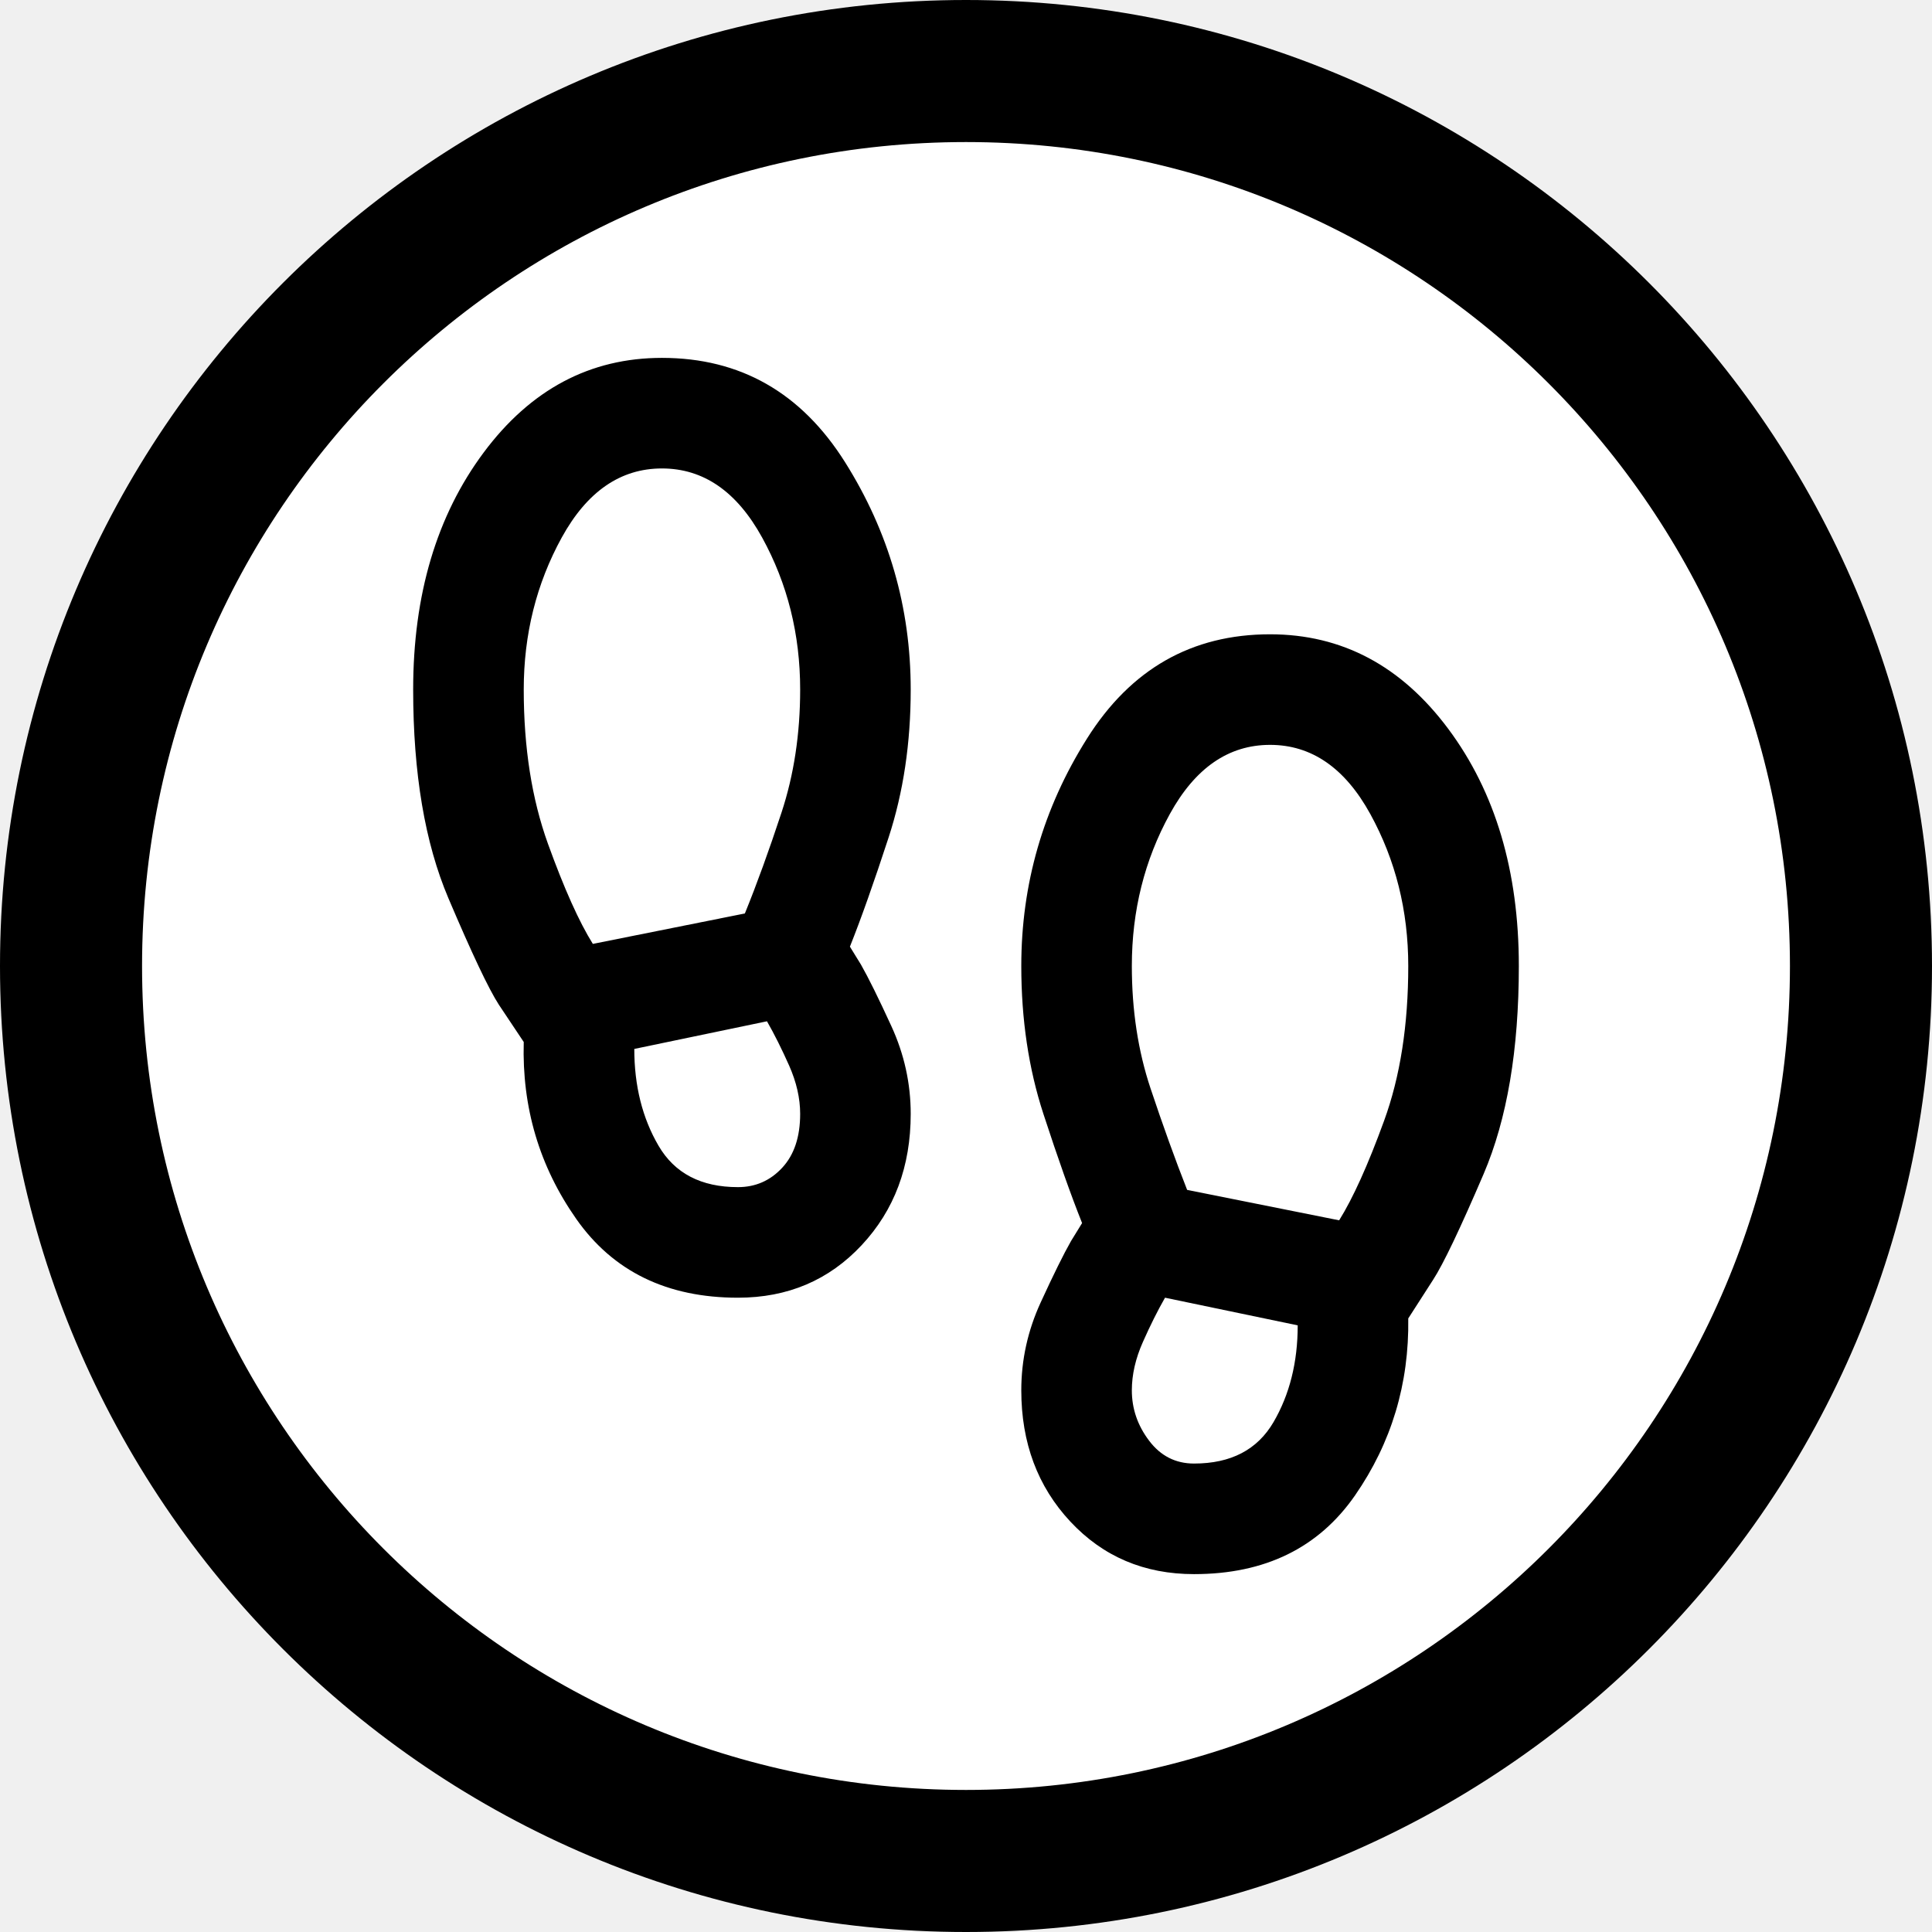
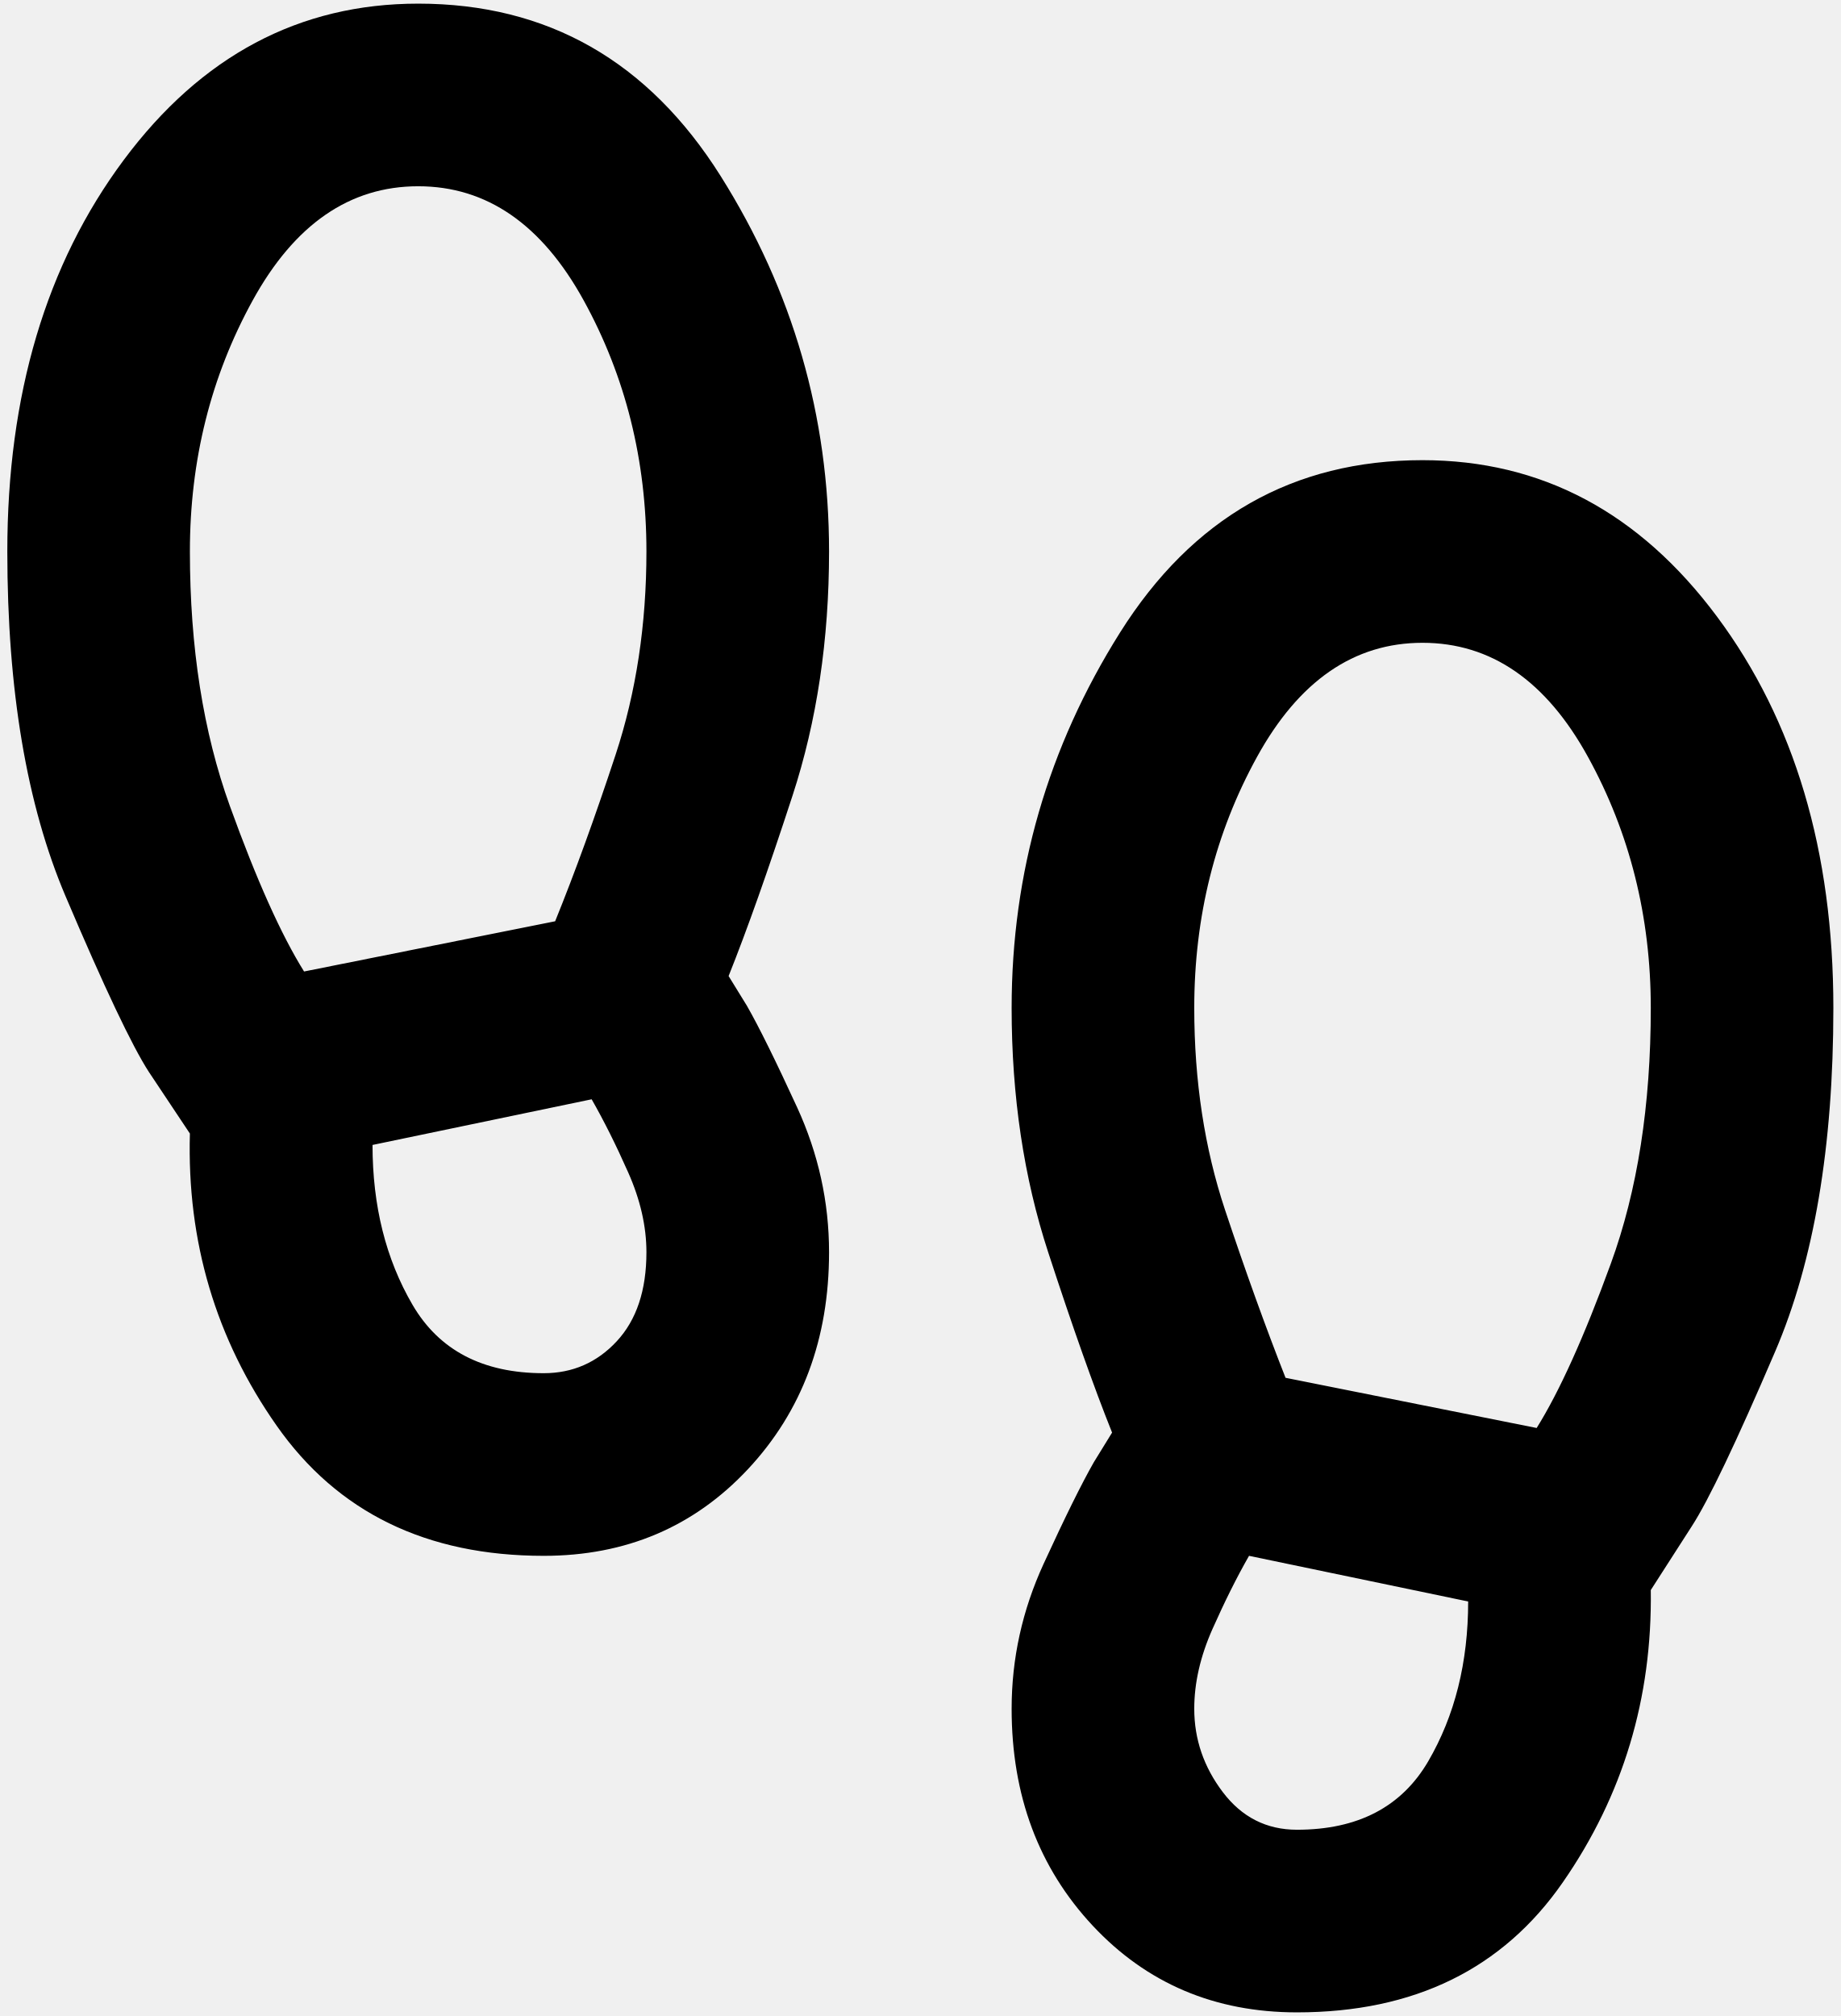
- <svg xmlns="http://www.w3.org/2000/svg" width="68" height="68" viewBox="0 0 68 68" fill="none">
-   <circle cx="34" cy="34" r="31.5" fill="white" stroke="black" stroke-width="5" />
-   <path d="M23.298 16.488C21.839 16.488 20.663 17.299 19.771 18.92C18.88 20.542 18.434 22.325 18.434 24.271C18.434 26.314 18.718 28.122 19.285 29.695C19.853 31.268 20.38 32.443 20.866 33.222L26.217 32.151C26.639 31.114 27.068 29.93 27.506 28.601C27.944 27.271 28.163 25.828 28.163 24.271C28.163 22.325 27.717 20.542 26.825 18.92C25.933 17.299 24.758 16.488 23.298 16.488ZM25.974 41.783C26.59 41.783 27.109 41.556 27.53 41.102C27.952 40.648 28.163 40.016 28.163 39.205C28.163 38.654 28.033 38.086 27.774 37.502C27.514 36.919 27.255 36.4 26.995 35.946L22.325 36.919C22.325 38.216 22.609 39.351 23.177 40.324C23.744 41.297 24.677 41.783 25.974 41.783ZM44.702 26.217C43.242 26.217 42.067 27.028 41.175 28.649C40.283 30.271 39.837 32.054 39.837 34C39.837 35.557 40.056 36.992 40.494 38.305C40.932 39.618 41.362 40.81 41.783 41.88L47.134 42.951C47.62 42.172 48.148 41.005 48.715 39.448C49.283 37.892 49.566 36.075 49.566 34C49.566 32.054 49.12 30.271 48.229 28.649C47.337 27.028 46.161 26.217 44.702 26.217ZM42.026 51.512C43.324 51.512 44.256 51.026 44.824 50.053C45.391 49.08 45.675 47.945 45.675 46.648L41.005 45.675C40.745 46.129 40.486 46.648 40.227 47.231C39.967 47.815 39.837 48.383 39.837 48.934C39.837 49.583 40.04 50.174 40.446 50.709C40.851 51.245 41.378 51.512 42.026 51.512ZM25.974 45.675C23.477 45.675 21.579 44.751 20.282 42.902C18.985 41.053 18.369 38.978 18.434 36.675L17.558 35.362C17.201 34.811 16.61 33.562 15.783 31.616C14.956 29.671 14.542 27.222 14.542 24.271C14.542 20.931 15.369 18.15 17.023 15.928C18.677 13.707 20.769 12.596 23.298 12.596C26.055 12.596 28.203 13.821 29.744 16.269C31.284 18.718 32.054 21.385 32.054 24.271C32.054 26.152 31.795 27.887 31.276 29.476C30.757 31.065 30.303 32.346 29.914 33.319L30.303 33.951C30.562 34.405 30.919 35.127 31.373 36.116C31.827 37.105 32.054 38.135 32.054 39.205C32.054 41.053 31.479 42.594 30.327 43.826C29.176 45.059 27.725 45.675 25.974 45.675ZM42.026 55.404C40.275 55.404 38.824 54.788 37.673 53.555C36.522 52.323 35.946 50.782 35.946 48.934C35.946 47.864 36.173 46.834 36.627 45.845C37.081 44.856 37.438 44.134 37.697 43.68L38.086 43.048C37.697 42.075 37.243 40.794 36.724 39.205C36.205 37.616 35.946 35.881 35.946 34C35.946 31.114 36.716 28.446 38.257 25.998C39.797 23.549 41.945 22.325 44.702 22.325C47.231 22.325 49.323 23.436 50.977 25.657C52.631 27.879 53.458 30.66 53.458 34C53.458 36.951 53.044 39.391 52.218 41.321C51.391 43.251 50.799 44.491 50.442 45.042L49.566 46.404C49.599 48.707 48.974 50.782 47.694 52.631C46.413 54.479 44.523 55.404 42.026 55.404Z" fill="black" />
+ <svg xmlns="http://www.w3.org/2000/svg" width="42" height="46" viewBox="0 0 42 46" fill="none">
+   <path d="M9.542 4.25C7.979 4.25 6.721 5.118 5.766 6.854C4.811 8.59 4.333 10.5 4.333 12.583C4.333 14.771 4.637 16.707 5.245 18.391C5.853 20.075 6.417 21.333 6.938 22.167L12.667 21.021C13.118 19.91 13.578 18.642 14.047 17.219C14.516 15.795 14.75 14.25 14.75 12.583C14.75 10.5 14.273 8.59 13.318 6.854C12.363 5.118 11.104 4.25 9.542 4.25ZM12.406 31.333C13.066 31.333 13.622 31.09 14.073 30.604C14.524 30.118 14.75 29.441 14.75 28.573C14.75 27.983 14.611 27.375 14.333 26.75C14.056 26.125 13.778 25.569 13.5 25.083L8.5 26.125C8.5 27.514 8.804 28.729 9.412 29.771C10.019 30.812 11.017 31.333 12.406 31.333ZM32.458 14.667C30.896 14.667 29.637 15.535 28.682 17.271C27.727 19.007 27.25 20.917 27.25 23C27.25 24.667 27.485 26.203 27.953 27.609C28.422 29.016 28.882 30.292 29.333 31.438L35.063 32.583C35.583 31.75 36.148 30.5 36.755 28.833C37.363 27.167 37.667 25.222 37.667 23C37.667 20.917 37.189 19.007 36.234 17.271C35.28 15.535 34.021 14.667 32.458 14.667ZM29.594 41.75C30.983 41.75 31.981 41.229 32.589 40.188C33.196 39.146 33.5 37.931 33.5 36.542L28.5 35.5C28.222 35.986 27.945 36.542 27.667 37.167C27.389 37.792 27.25 38.399 27.25 38.99C27.25 39.684 27.467 40.318 27.901 40.891C28.335 41.464 28.899 41.75 29.594 41.75ZM12.406 35.5C9.733 35.5 7.701 34.51 6.313 32.531C4.924 30.552 4.264 28.33 4.333 25.865L3.396 24.458C3.014 23.868 2.38 22.531 1.495 20.448C0.609 18.365 0.167 15.743 0.167 12.583C0.167 9.007 1.052 6.03 2.823 3.651C4.594 1.273 6.833 0.083 9.542 0.083C12.493 0.083 14.793 1.394 16.443 4.016C18.092 6.637 18.917 9.493 18.917 12.583C18.917 14.597 18.639 16.455 18.083 18.156C17.528 19.858 17.042 21.229 16.625 22.271L17.042 22.948C17.32 23.434 17.701 24.207 18.188 25.266C18.674 26.325 18.917 27.427 18.917 28.573C18.917 30.552 18.3 32.201 17.068 33.521C15.835 34.84 14.281 35.5 12.406 35.5ZM29.594 45.917C27.719 45.917 26.165 45.257 24.932 43.938C23.7 42.618 23.083 40.969 23.083 38.99C23.083 37.844 23.326 36.741 23.813 35.682C24.299 34.623 24.681 33.851 24.958 33.365L25.375 32.688C24.958 31.646 24.472 30.274 23.917 28.573C23.361 26.872 23.083 25.014 23.083 23C23.083 19.91 23.908 17.054 25.557 14.432C27.207 11.811 29.507 10.5 32.458 10.5C35.167 10.5 37.406 11.689 39.177 14.068C40.948 16.446 41.833 19.424 41.833 23C41.833 26.16 41.391 28.773 40.505 30.838C39.62 32.904 38.986 34.233 38.604 34.823L37.667 36.281C37.702 38.746 37.033 40.969 35.661 42.948C34.29 44.927 32.267 45.917 29.594 45.917Z" fill="black" />
</svg>
